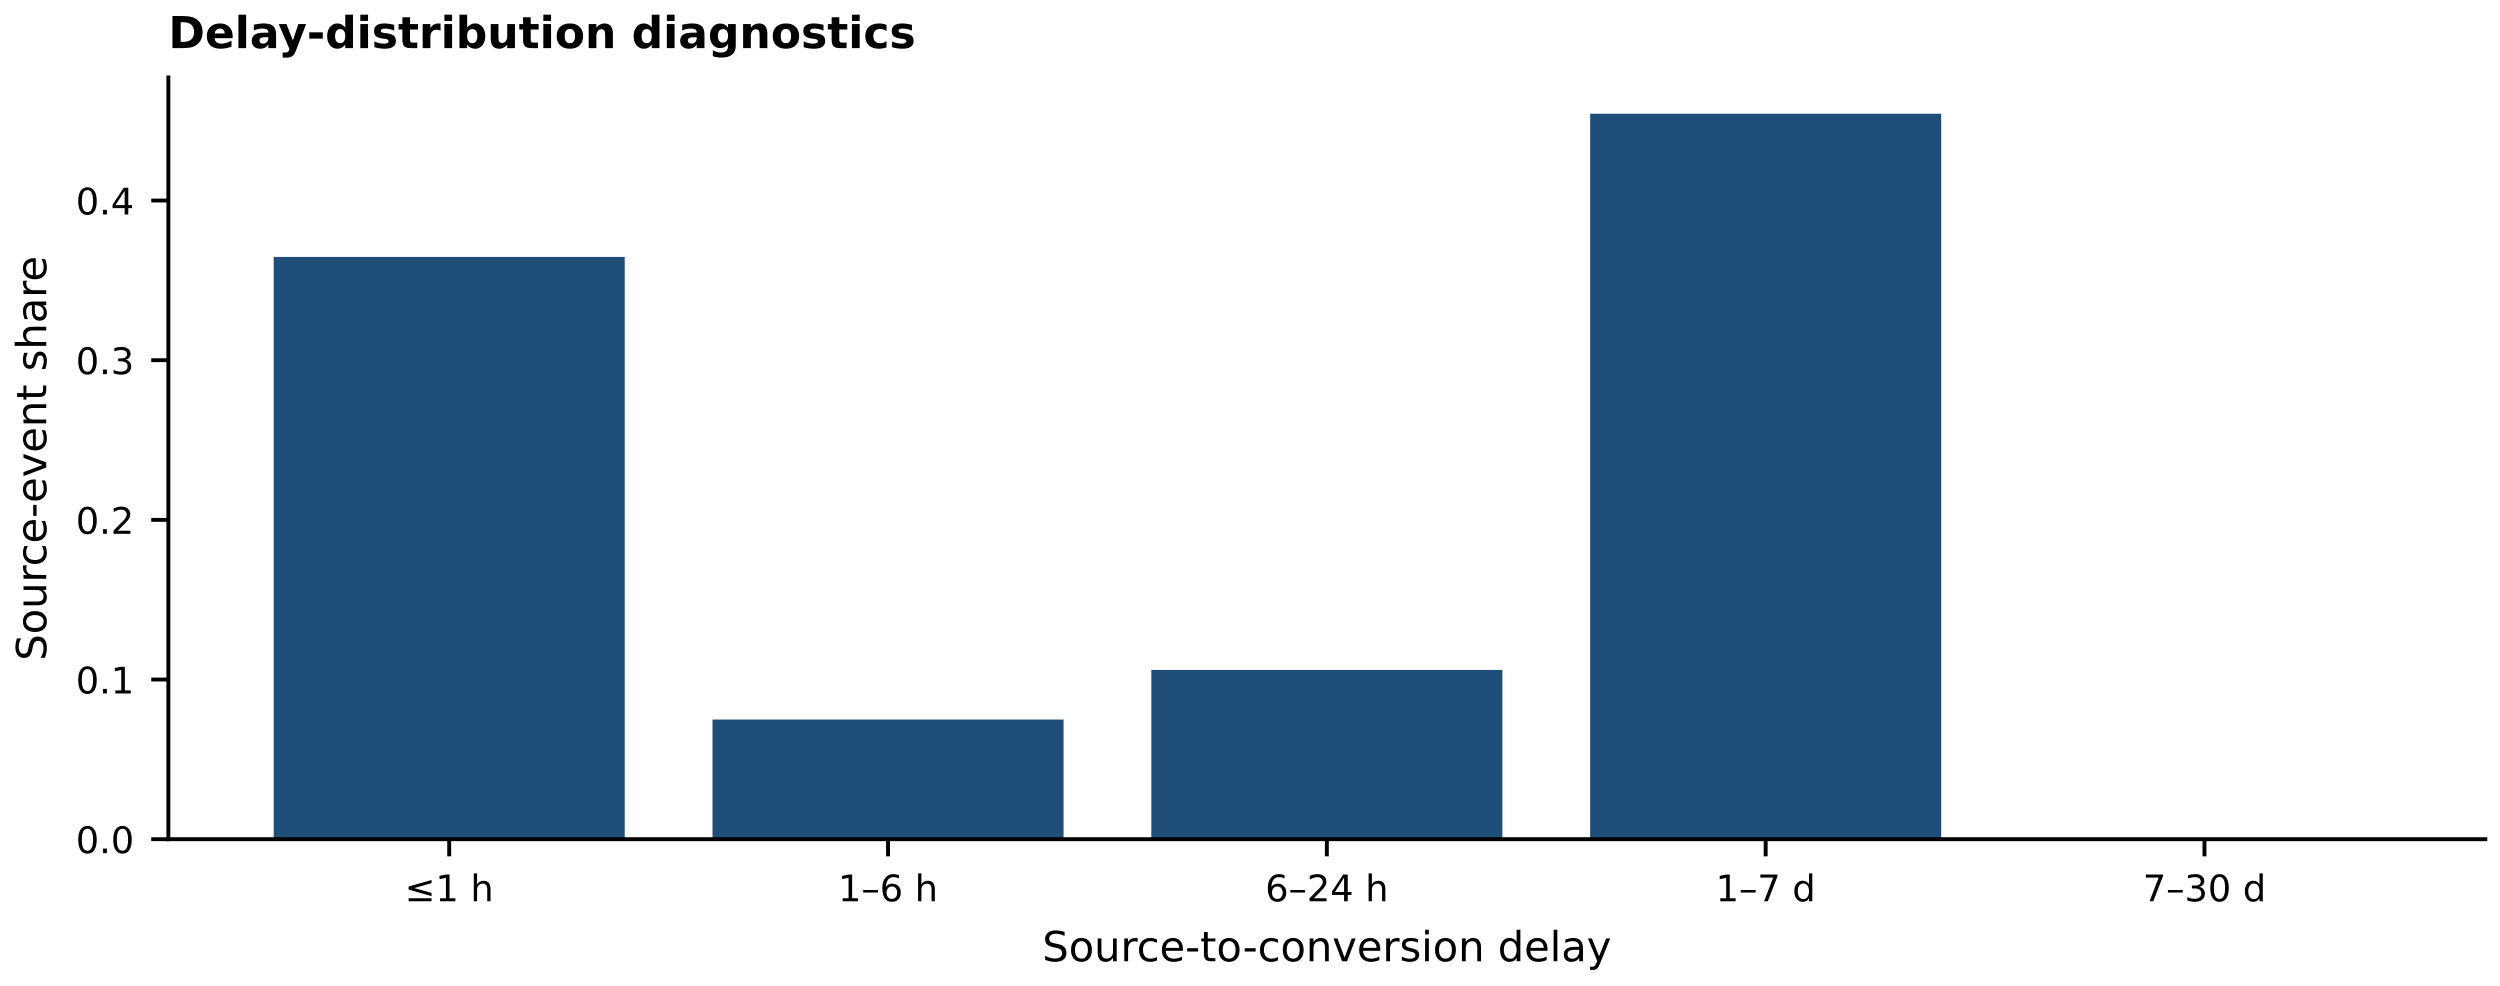
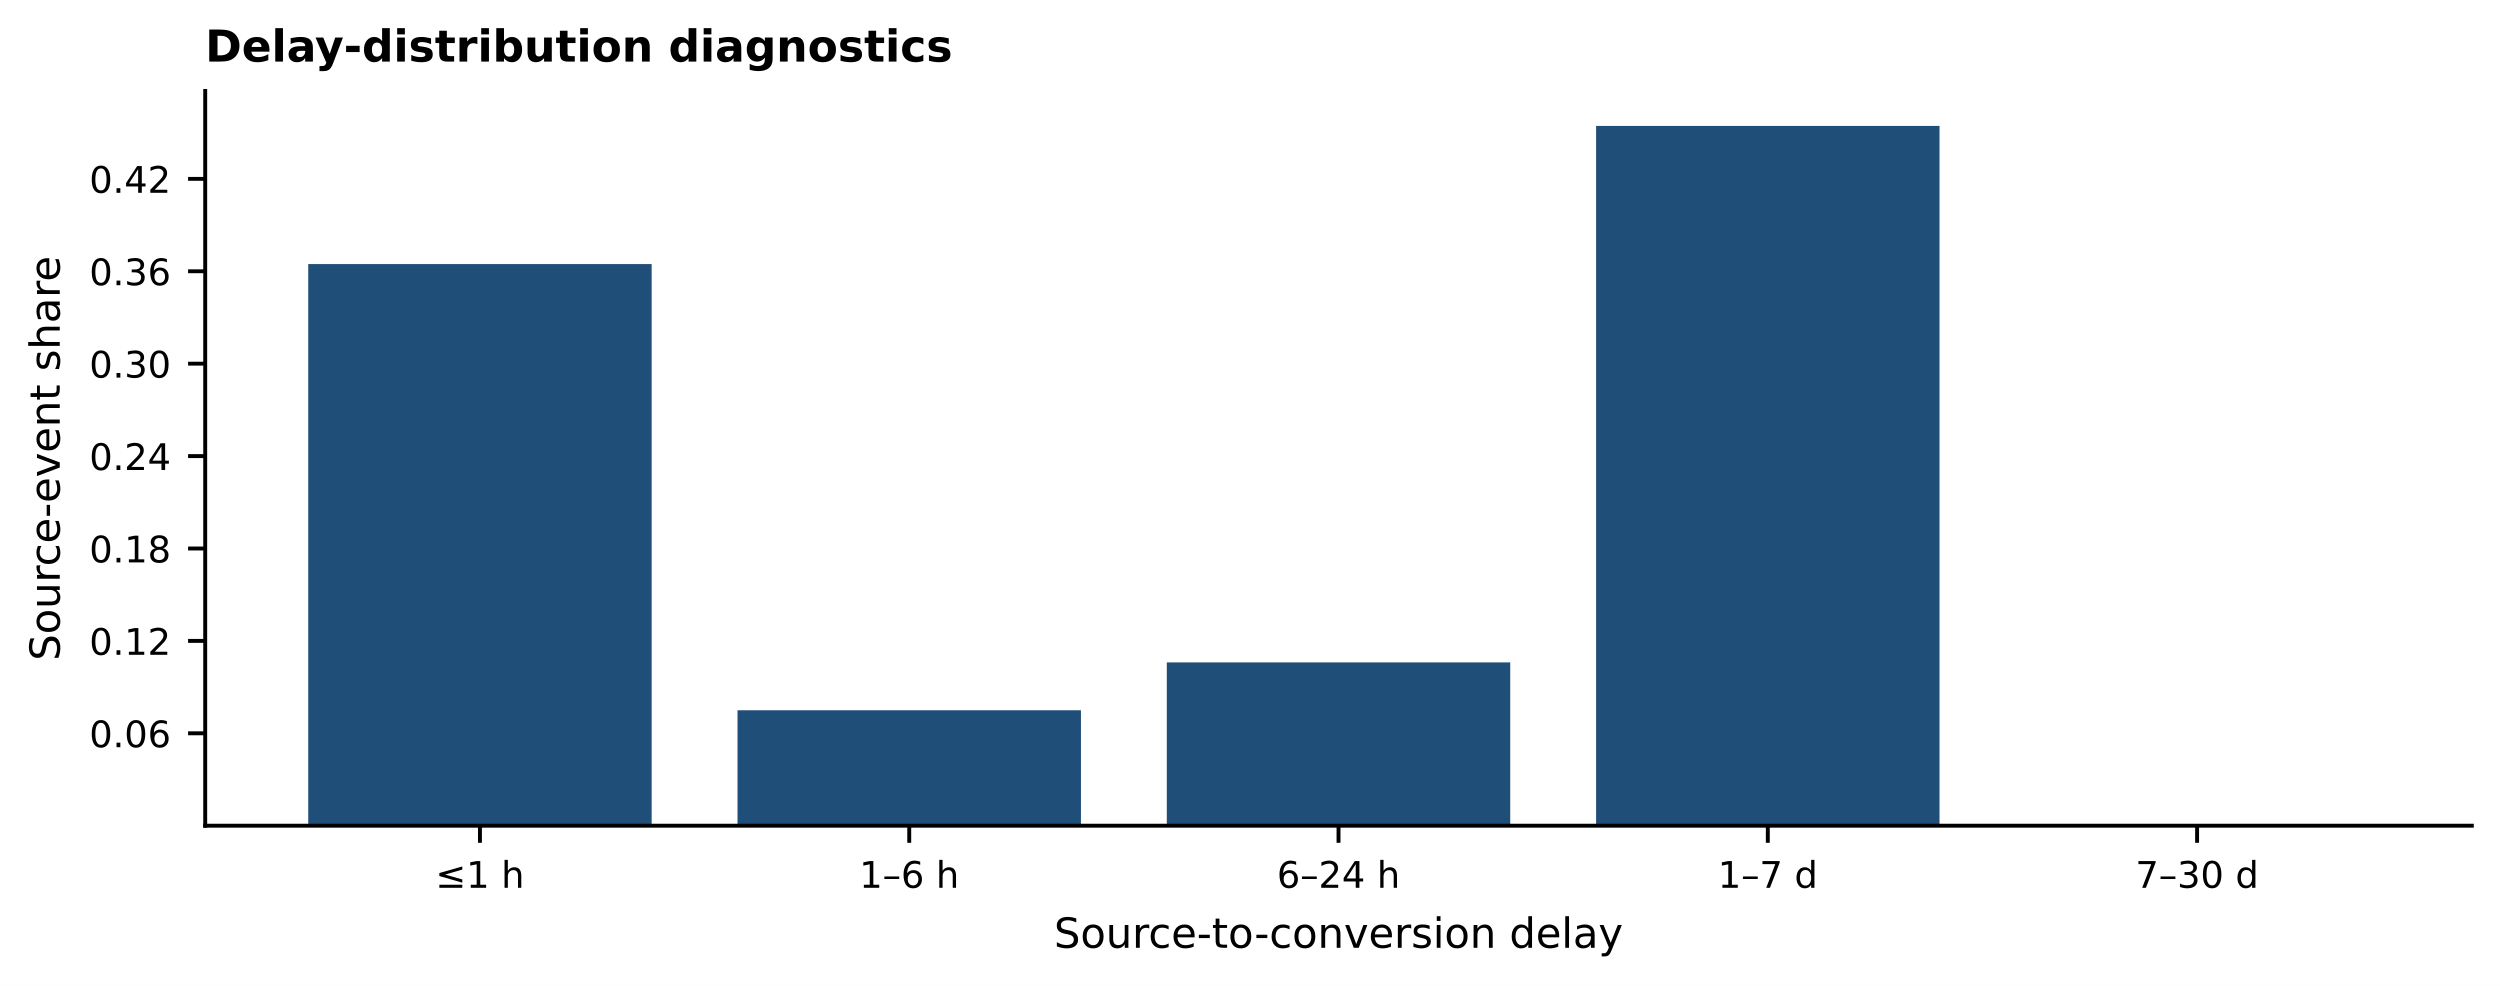
<svg xmlns="http://www.w3.org/2000/svg" xmlns:xlink="http://www.w3.org/1999/xlink" width="511.2pt" height="201.6pt" viewBox="0 0 511.2 201.6" version="1.1">
  <defs>
    <style type="text/css">*{stroke-linejoin: round; stroke-linecap: butt}</style>
  </defs>
  <g id="figure_1">
    <g id="patch_1">
      <path d="M 0 201.6  L 511.2 201.6  L 511.2 0  L 0 0  z " style="fill: #ffffff" />
    </g>
    <g id="axes_1">
      <g id="patch_2">
-         <path d="M 34.428 171.599  L 508.2 171.599  L 508.2 15.839  L 34.428 15.839  z " style="fill: #ffffff" />
+         <path d="M 41.96 168.839  L 505.44 168.839  L 505.44 18.599  L 41.96 18.599  z " style="fill: #ffffff" />
      </g>
      <g id="patch_3">
-         <path d="M 55.963 171.599  L 127.747 171.599  L 127.747 52.537  L 55.963 52.537  z " clip-path="url(#p7628402ce8)" style="fill: #1f4e79" />
+         <path d="M 63.027 168.839  L 133.251 168.839  L 133.251 53.996  L 63.027 53.996  z " clip-path="url(#p8047bc789e)" style="fill: #1f4e79" />
      </g>
      <g id="patch_4">
-         <path d="M 145.693 171.599  L 217.476 171.599  L 217.476 147.13  L 145.693 147.13  z " clip-path="url(#p7628402ce8)" style="fill: #1f4e79" />
+         <path d="M 150.807 168.839  L 221.032 168.839  L 221.032 145.237  L 150.807 145.237  z " clip-path="url(#p8047bc789e)" style="fill: #1f4e79" />
      </g>
      <g id="patch_5">
-         <path d="M 235.422 171.599  L 307.206 171.599  L 307.206 136.986  L 235.422 136.986  z " clip-path="url(#p7628402ce8)" style="fill: #1f4e79" />
+         <path d="M 238.588 168.839  L 308.812 168.839  L 308.812 135.452  L 238.588 135.452  z " clip-path="url(#p8047bc789e)" style="fill: #1f4e79" />
      </g>
      <g id="patch_6">
-         <path d="M 325.152 171.599  L 396.935 171.599  L 396.935 23.256  L 325.152 23.256  z " clip-path="url(#p7628402ce8)" style="fill: #1f4e79" />
+         <path d="M 326.368 168.839  L 396.592 168.839  L 396.592 25.753  L 326.368 25.753  z " clip-path="url(#p8047bc789e)" style="fill: #1f4e79" />
      </g>
      <g id="patch_7">
-         <path d="M 414.881 171.599  L 486.665 171.599  L 486.665 171.599  L 414.881 171.599  z " clip-path="url(#p7628402ce8)" style="fill: #1f4e79" />
+         <path d="M 414.148 168.839  L 484.373 168.839  L 484.373 168.839  L 414.148 168.839  z " clip-path="url(#p8047bc789e)" style="fill: #1f4e79" />
      </g>
      <g id="matplotlib.axis_1">
        <g id="xtick_1">
          <g id="line2d_1">
            <defs>
-               <path id="m1e8e610104" d="M 0 0  L 0 3.5  " style="stroke: #000000; stroke-width: 0.8" />
+               <path id="m7257de3954" d="M 0 0  L 0 3.5  " style="stroke: #000000; stroke-width: 0.8" />
            </defs>
            <g>
-               <use xlink:href="#m1e8e610104" x="91.855" y="171.599" style="stroke: #000000; stroke-width: 0.8" />
+               <use xlink:href="#m7257de3954" x="98.139" y="168.839" style="stroke: #000000; stroke-width: 0.8" />
            </g>
          </g>
          <g id="text_1">
-             <text style="font-size: 7.5px; font-family: 'DejaVu Sans', 'Bitstream Vera Sans', 'Computer Modern Sans Serif', 'Lucida Grande', 'Verdana', 'Geneva', 'Lucid', 'Arial', 'Helvetica', 'Avant Garde', sans-serif; text-anchor: middle" x="91.855" y="184.297" transform="rotate(-0 91.8551 184.2973)">≤1 h</text>
+             <text style="font-size: 7.5px; font-family: 'DejaVu Sans', 'Bitstream Vera Sans', 'Computer Modern Sans Serif', 'Lucida Grande', 'Verdana', 'Geneva', 'Lucid', 'Arial', 'Helvetica', 'Avant Garde', sans-serif; text-anchor: middle" x="98.139" y="181.538" transform="rotate(-0 98.13929 181.5376)">≤1 h</text>
          </g>
        </g>
        <g id="xtick_2">
          <g id="line2d_2">
            <g>
-               <use xlink:href="#m1e8e610104" x="181.585" y="171.599" style="stroke: #000000; stroke-width: 0.8" />
+               <use xlink:href="#m7257de3954" x="185.92" y="168.839" style="stroke: #000000; stroke-width: 0.8" />
            </g>
          </g>
          <g id="text_2">
-             <text style="font-size: 7.5px; font-family: 'DejaVu Sans', 'Bitstream Vera Sans', 'Computer Modern Sans Serif', 'Lucida Grande', 'Verdana', 'Geneva', 'Lucid', 'Arial', 'Helvetica', 'Avant Garde', sans-serif; text-anchor: middle" x="181.585" y="184.297" transform="rotate(-0 181.5846 184.2973)">1–6 h</text>
+             <text style="font-size: 7.5px; font-family: 'DejaVu Sans', 'Bitstream Vera Sans', 'Computer Modern Sans Serif', 'Lucida Grande', 'Verdana', 'Geneva', 'Lucid', 'Arial', 'Helvetica', 'Avant Garde', sans-serif; text-anchor: middle" x="185.92" y="181.538" transform="rotate(-0 185.9196 181.5376)">1–6 h</text>
          </g>
        </g>
        <g id="xtick_3">
          <g id="line2d_3">
            <g>
-               <use xlink:href="#m1e8e610104" x="271.314" y="171.599" style="stroke: #000000; stroke-width: 0.8" />
+               <use xlink:href="#m7257de3954" x="273.7" y="168.839" style="stroke: #000000; stroke-width: 0.8" />
            </g>
          </g>
          <g id="text_3">
-             <text style="font-size: 7.5px; font-family: 'DejaVu Sans', 'Bitstream Vera Sans', 'Computer Modern Sans Serif', 'Lucida Grande', 'Verdana', 'Geneva', 'Lucid', 'Arial', 'Helvetica', 'Avant Garde', sans-serif; text-anchor: middle" x="271.314" y="184.297" transform="rotate(-0 271.314 184.2973)">6–24 h</text>
+             <text style="font-size: 7.5px; font-family: 'DejaVu Sans', 'Bitstream Vera Sans', 'Computer Modern Sans Serif', 'Lucida Grande', 'Verdana', 'Geneva', 'Lucid', 'Arial', 'Helvetica', 'Avant Garde', sans-serif; text-anchor: middle" x="273.7" y="181.538" transform="rotate(-0 273.6999 181.5376)">6–24 h</text>
          </g>
        </g>
        <g id="xtick_4">
          <g id="line2d_4">
            <g>
-               <use xlink:href="#m1e8e610104" x="361.043" y="171.599" style="stroke: #000000; stroke-width: 0.8" />
+               <use xlink:href="#m7257de3954" x="361.48" y="168.839" style="stroke: #000000; stroke-width: 0.8" />
            </g>
          </g>
          <g id="text_4">
-             <text style="font-size: 7.5px; font-family: 'DejaVu Sans', 'Bitstream Vera Sans', 'Computer Modern Sans Serif', 'Lucida Grande', 'Verdana', 'Geneva', 'Lucid', 'Arial', 'Helvetica', 'Avant Garde', sans-serif; text-anchor: middle" x="361.043" y="184.297" transform="rotate(-0 361.0435 184.2973)">1–7 d</text>
+             <text style="font-size: 7.5px; font-family: 'DejaVu Sans', 'Bitstream Vera Sans', 'Computer Modern Sans Serif', 'Lucida Grande', 'Verdana', 'Geneva', 'Lucid', 'Arial', 'Helvetica', 'Avant Garde', sans-serif; text-anchor: middle" x="361.48" y="181.538" transform="rotate(-0 361.4803 181.5376)">1–7 d</text>
          </g>
        </g>
        <g id="xtick_5">
          <g id="line2d_5">
            <g>
-               <use xlink:href="#m1e8e610104" x="450.773" y="171.599" style="stroke: #000000; stroke-width: 0.8" />
+               <use xlink:href="#m7257de3954" x="449.261" y="168.839" style="stroke: #000000; stroke-width: 0.8" />
            </g>
          </g>
          <g id="text_5">
-             <text style="font-size: 7.5px; font-family: 'DejaVu Sans', 'Bitstream Vera Sans', 'Computer Modern Sans Serif', 'Lucida Grande', 'Verdana', 'Geneva', 'Lucid', 'Arial', 'Helvetica', 'Avant Garde', sans-serif; text-anchor: middle" x="450.773" y="184.297" transform="rotate(-0 450.7729 184.2973)">7–30 d</text>
+             <text style="font-size: 7.5px; font-family: 'DejaVu Sans', 'Bitstream Vera Sans', 'Computer Modern Sans Serif', 'Lucida Grande', 'Verdana', 'Geneva', 'Lucid', 'Arial', 'Helvetica', 'Avant Garde', sans-serif; text-anchor: middle" x="449.261" y="181.538" transform="rotate(-0 449.2606 181.5376)">7–30 d</text>
          </g>
        </g>
        <g id="text_6">
-           <text style="font-size: 8.5px; font-family: 'DejaVu Sans', 'Bitstream Vera Sans', 'Computer Modern Sans Serif', 'Lucida Grande', 'Verdana', 'Geneva', 'Lucid', 'Arial', 'Helvetica', 'Avant Garde', sans-serif; text-anchor: middle" x="271.314" y="196.558" transform="rotate(-0 271.314 196.5578)">Source-to-conversion delay</text>
+           <text style="font-size: 8.5px; font-family: 'DejaVu Sans', 'Bitstream Vera Sans', 'Computer Modern Sans Serif', 'Lucida Grande', 'Verdana', 'Geneva', 'Lucid', 'Arial', 'Helvetica', 'Avant Garde', sans-serif; text-anchor: middle" x="273.7" y="193.798" transform="rotate(-0 273.6999 193.798)">Source-to-conversion delay</text>
        </g>
      </g>
      <g id="matplotlib.axis_2">
        <g id="ytick_1">
          <g id="line2d_6">
            <defs>
-               <path id="mdb7a69640d" d="M 0 0  L -3.5 0  " style="stroke: #000000; stroke-width: 0.8" />
+               <path id="mf27fe662fb" d="M 0 0  L -3.5 0  " style="stroke: #000000; stroke-width: 0.8" />
            </defs>
            <g>
-               <use xlink:href="#mdb7a69640d" x="34.428" y="171.599" style="stroke: #000000; stroke-width: 0.8" />
+               <use xlink:href="#mf27fe662fb" x="41.96" y="149.944" style="stroke: #000000; stroke-width: 0.8" />
            </g>
          </g>
          <g id="text_7">
-             <text style="font-size: 7.5px; font-family: 'DejaVu Sans', 'Bitstream Vera Sans', 'Computer Modern Sans Serif', 'Lucida Grande', 'Verdana', 'Geneva', 'Lucid', 'Arial', 'Helvetica', 'Avant Garde', sans-serif; text-anchor: end" x="27.428" y="174.448" transform="rotate(-0 27.42825 174.4476)">0.0</text>
+             <text style="font-size: 7.5px; font-family: 'DejaVu Sans', 'Bitstream Vera Sans', 'Computer Modern Sans Serif', 'Lucida Grande', 'Verdana', 'Geneva', 'Lucid', 'Arial', 'Helvetica', 'Avant Garde', sans-serif; text-anchor: end" x="34.96" y="152.793" transform="rotate(-0 34.95988 152.7929)">0.06</text>
          </g>
        </g>
        <g id="ytick_2">
          <g id="line2d_7">
            <g>
-               <use xlink:href="#mdb7a69640d" x="34.428" y="138.95" style="stroke: #000000; stroke-width: 0.8" />
+               <use xlink:href="#mf27fe662fb" x="41.96" y="131.049" style="stroke: #000000; stroke-width: 0.8" />
            </g>
          </g>
          <g id="text_8">
-             <text style="font-size: 7.5px; font-family: 'DejaVu Sans', 'Bitstream Vera Sans', 'Computer Modern Sans Serif', 'Lucida Grande', 'Verdana', 'Geneva', 'Lucid', 'Arial', 'Helvetica', 'Avant Garde', sans-serif; text-anchor: end" x="27.428" y="141.799" transform="rotate(-0 27.42825 141.799)">0.1</text>
+             <text style="font-size: 7.5px; font-family: 'DejaVu Sans', 'Bitstream Vera Sans', 'Computer Modern Sans Serif', 'Lucida Grande', 'Verdana', 'Geneva', 'Lucid', 'Arial', 'Helvetica', 'Avant Garde', sans-serif; text-anchor: end" x="34.96" y="133.898" transform="rotate(-0 34.95988 133.8979)">0.12</text>
          </g>
        </g>
        <g id="ytick_3">
          <g id="line2d_8">
            <g>
-               <use xlink:href="#mdb7a69640d" x="34.428" y="106.301" style="stroke: #000000; stroke-width: 0.8" />
+               <use xlink:href="#mf27fe662fb" x="41.96" y="112.154" style="stroke: #000000; stroke-width: 0.8" />
            </g>
          </g>
          <g id="text_9">
-             <text style="font-size: 7.5px; font-family: 'DejaVu Sans', 'Bitstream Vera Sans', 'Computer Modern Sans Serif', 'Lucida Grande', 'Verdana', 'Geneva', 'Lucid', 'Arial', 'Helvetica', 'Avant Garde', sans-serif; text-anchor: end" x="27.428" y="109.15" transform="rotate(-0 27.42825 109.1504)">0.2</text>
+             <text style="font-size: 7.5px; font-family: 'DejaVu Sans', 'Bitstream Vera Sans', 'Computer Modern Sans Serif', 'Lucida Grande', 'Verdana', 'Geneva', 'Lucid', 'Arial', 'Helvetica', 'Avant Garde', sans-serif; text-anchor: end" x="34.96" y="115.003" transform="rotate(-0 34.95988 115.0029)">0.18</text>
          </g>
        </g>
        <g id="ytick_4">
          <g id="line2d_9">
            <g>
-               <use xlink:href="#mdb7a69640d" x="34.428" y="73.653" style="stroke: #000000; stroke-width: 0.8" />
+               <use xlink:href="#mf27fe662fb" x="41.96" y="93.259" style="stroke: #000000; stroke-width: 0.8" />
            </g>
          </g>
          <g id="text_10">
-             <text style="font-size: 7.5px; font-family: 'DejaVu Sans', 'Bitstream Vera Sans', 'Computer Modern Sans Serif', 'Lucida Grande', 'Verdana', 'Geneva', 'Lucid', 'Arial', 'Helvetica', 'Avant Garde', sans-serif; text-anchor: end" x="27.428" y="76.502" transform="rotate(-0 27.42825 76.50181)">0.3</text>
+             <text style="font-size: 7.5px; font-family: 'DejaVu Sans', 'Bitstream Vera Sans', 'Computer Modern Sans Serif', 'Lucida Grande', 'Verdana', 'Geneva', 'Lucid', 'Arial', 'Helvetica', 'Avant Garde', sans-serif; text-anchor: end" x="34.96" y="96.108" transform="rotate(-0 34.95988 96.10787)">0.24</text>
          </g>
        </g>
        <g id="ytick_5">
          <g id="line2d_10">
            <g>
-               <use xlink:href="#mdb7a69640d" x="34.428" y="41.004" style="stroke: #000000; stroke-width: 0.8" />
+               <use xlink:href="#mf27fe662fb" x="41.96" y="74.364" style="stroke: #000000; stroke-width: 0.8" />
            </g>
          </g>
          <g id="text_11">
-             <text style="font-size: 7.5px; font-family: 'DejaVu Sans', 'Bitstream Vera Sans', 'Computer Modern Sans Serif', 'Lucida Grande', 'Verdana', 'Geneva', 'Lucid', 'Arial', 'Helvetica', 'Avant Garde', sans-serif; text-anchor: end" x="27.428" y="43.853" transform="rotate(-0 27.42825 43.8532)">0.4</text>
+             <text style="font-size: 7.5px; font-family: 'DejaVu Sans', 'Bitstream Vera Sans', 'Computer Modern Sans Serif', 'Lucida Grande', 'Verdana', 'Geneva', 'Lucid', 'Arial', 'Helvetica', 'Avant Garde', sans-serif; text-anchor: end" x="34.96" y="77.213" transform="rotate(-0 34.95988 77.21287)">0.30</text>
          </g>
        </g>
-         <g id="text_12">
-           <text style="font-size: 8.5px; font-family: 'DejaVu Sans', 'Bitstream Vera Sans', 'Computer Modern Sans Serif', 'Lucida Grande', 'Verdana', 'Geneva', 'Lucid', 'Arial', 'Helvetica', 'Avant Garde', sans-serif; text-anchor: middle" x="9.459" y="93.719" transform="rotate(-90 9.458912 93.71867)">Source-event share</text>
+         <g id="ytick_6">
+           <g id="line2d_11">
+             <g>
+               <use xlink:href="#mf27fe662fb" x="41.96" y="55.469" style="stroke: #000000; stroke-width: 0.8" />
+             </g>
+           </g>
+           <g id="text_12">
+             <text style="font-size: 7.5px; font-family: 'DejaVu Sans', 'Bitstream Vera Sans', 'Computer Modern Sans Serif', 'Lucida Grande', 'Verdana', 'Geneva', 'Lucid', 'Arial', 'Helvetica', 'Avant Garde', sans-serif; text-anchor: end" x="34.96" y="58.318" transform="rotate(-0 34.95988 58.31787)">0.36</text>
+           </g>
+         </g>
+         <g id="ytick_7">
+           <g id="line2d_12">
+             <g>
+               <use xlink:href="#mf27fe662fb" x="41.96" y="36.574" style="stroke: #000000; stroke-width: 0.8" />
+             </g>
+           </g>
+           <g id="text_13">
+             <text style="font-size: 7.5px; font-family: 'DejaVu Sans', 'Bitstream Vera Sans', 'Computer Modern Sans Serif', 'Lucida Grande', 'Verdana', 'Geneva', 'Lucid', 'Arial', 'Helvetica', 'Avant Garde', sans-serif; text-anchor: end" x="34.96" y="39.423" transform="rotate(-0 34.95988 39.42287)">0.42</text>
+           </g>
+         </g>
+         <g id="text_14">
+           <text style="font-size: 8.5px; font-family: 'DejaVu Sans', 'Bitstream Vera Sans', 'Computer Modern Sans Serif', 'Lucida Grande', 'Verdana', 'Geneva', 'Lucid', 'Arial', 'Helvetica', 'Avant Garde', sans-serif; text-anchor: middle" x="12.219" y="93.719" transform="rotate(-90 12.21867 93.71867)">Source-event share</text>
        </g>
      </g>
      <g id="patch_8">
-         <path d="M 34.428 171.599  L 34.428 15.839  " style="fill: none; stroke: #000000; stroke-width: 0.8; stroke-linejoin: miter; stroke-linecap: square" />
+         <path d="M 41.96 168.839  L 41.96 18.599  " style="fill: none; stroke: #000000; stroke-width: 0.8; stroke-linejoin: miter; stroke-linecap: square" />
      </g>
      <g id="patch_9">
-         <path d="M 34.428 171.599  L 508.2 171.599  " style="fill: none; stroke: #000000; stroke-width: 0.8; stroke-linejoin: miter; stroke-linecap: square" />
+         <path d="M 41.96 168.839  L 505.44 168.839  " style="fill: none; stroke: #000000; stroke-width: 0.8; stroke-linejoin: miter; stroke-linecap: square" />
      </g>
-       <g id="text_13">
-         <text style="font-weight: 700; font-size: 9px; font-family: 'DejaVu Sans', 'Bitstream Vera Sans', 'Computer Modern Sans Serif', 'Lucida Grande', 'Verdana', 'Geneva', 'Lucid', 'Arial', 'Helvetica', 'Avant Garde', sans-serif; text-anchor: start" x="34.428" y="9.839" transform="rotate(-0 34.42825 9.838834)">Delay-distribution diagnostics</text>
+       <g id="text_15">
+         <text style="font-weight: 700; font-size: 9px; font-family: 'DejaVu Sans', 'Bitstream Vera Sans', 'Computer Modern Sans Serif', 'Lucida Grande', 'Verdana', 'Geneva', 'Lucid', 'Arial', 'Helvetica', 'Avant Garde', sans-serif; text-anchor: start" x="41.96" y="12.599" transform="rotate(-0 41.95988 12.59859)">Delay-distribution diagnostics</text>
      </g>
    </g>
  </g>
  <defs>
-     <clipPath id="p7628402ce8">
-       <rect x="34.428" y="15.839" width="473.772" height="155.76" />
+     <clipPath id="p8047bc789e">
+       <rect x="41.96" y="18.599" width="463.48" height="150.24" />
    </clipPath>
  </defs>
</svg>
